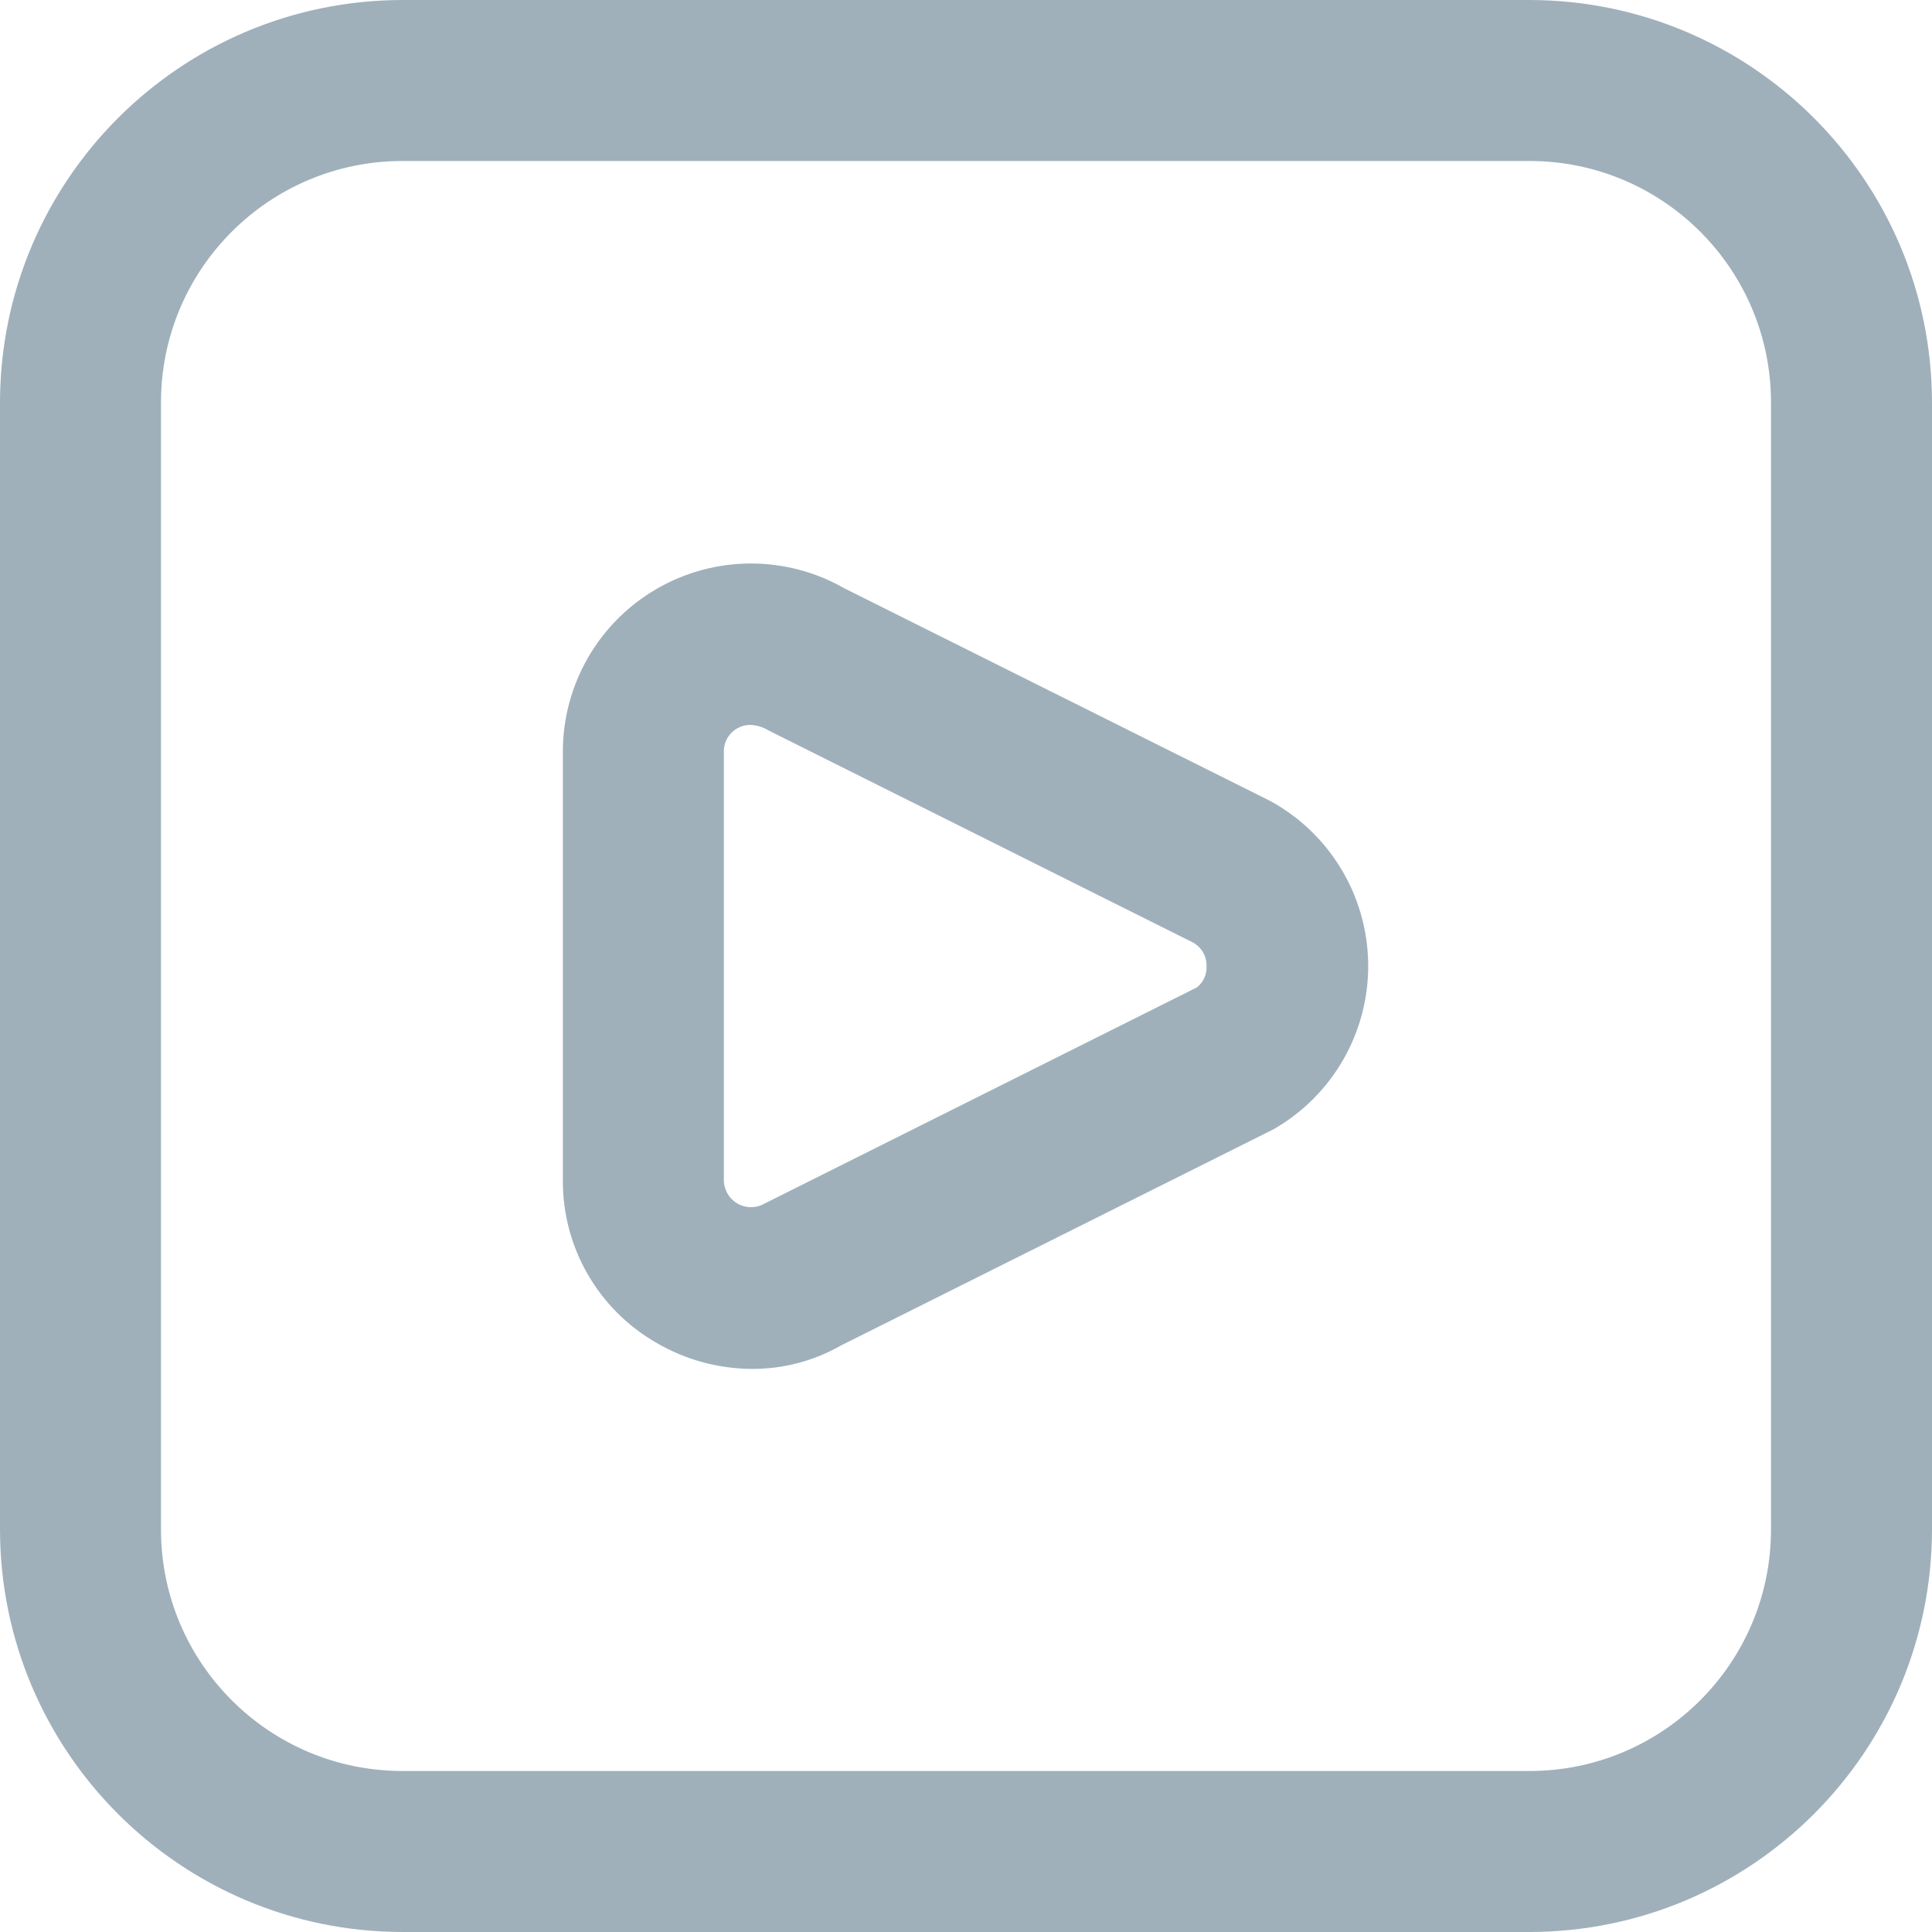
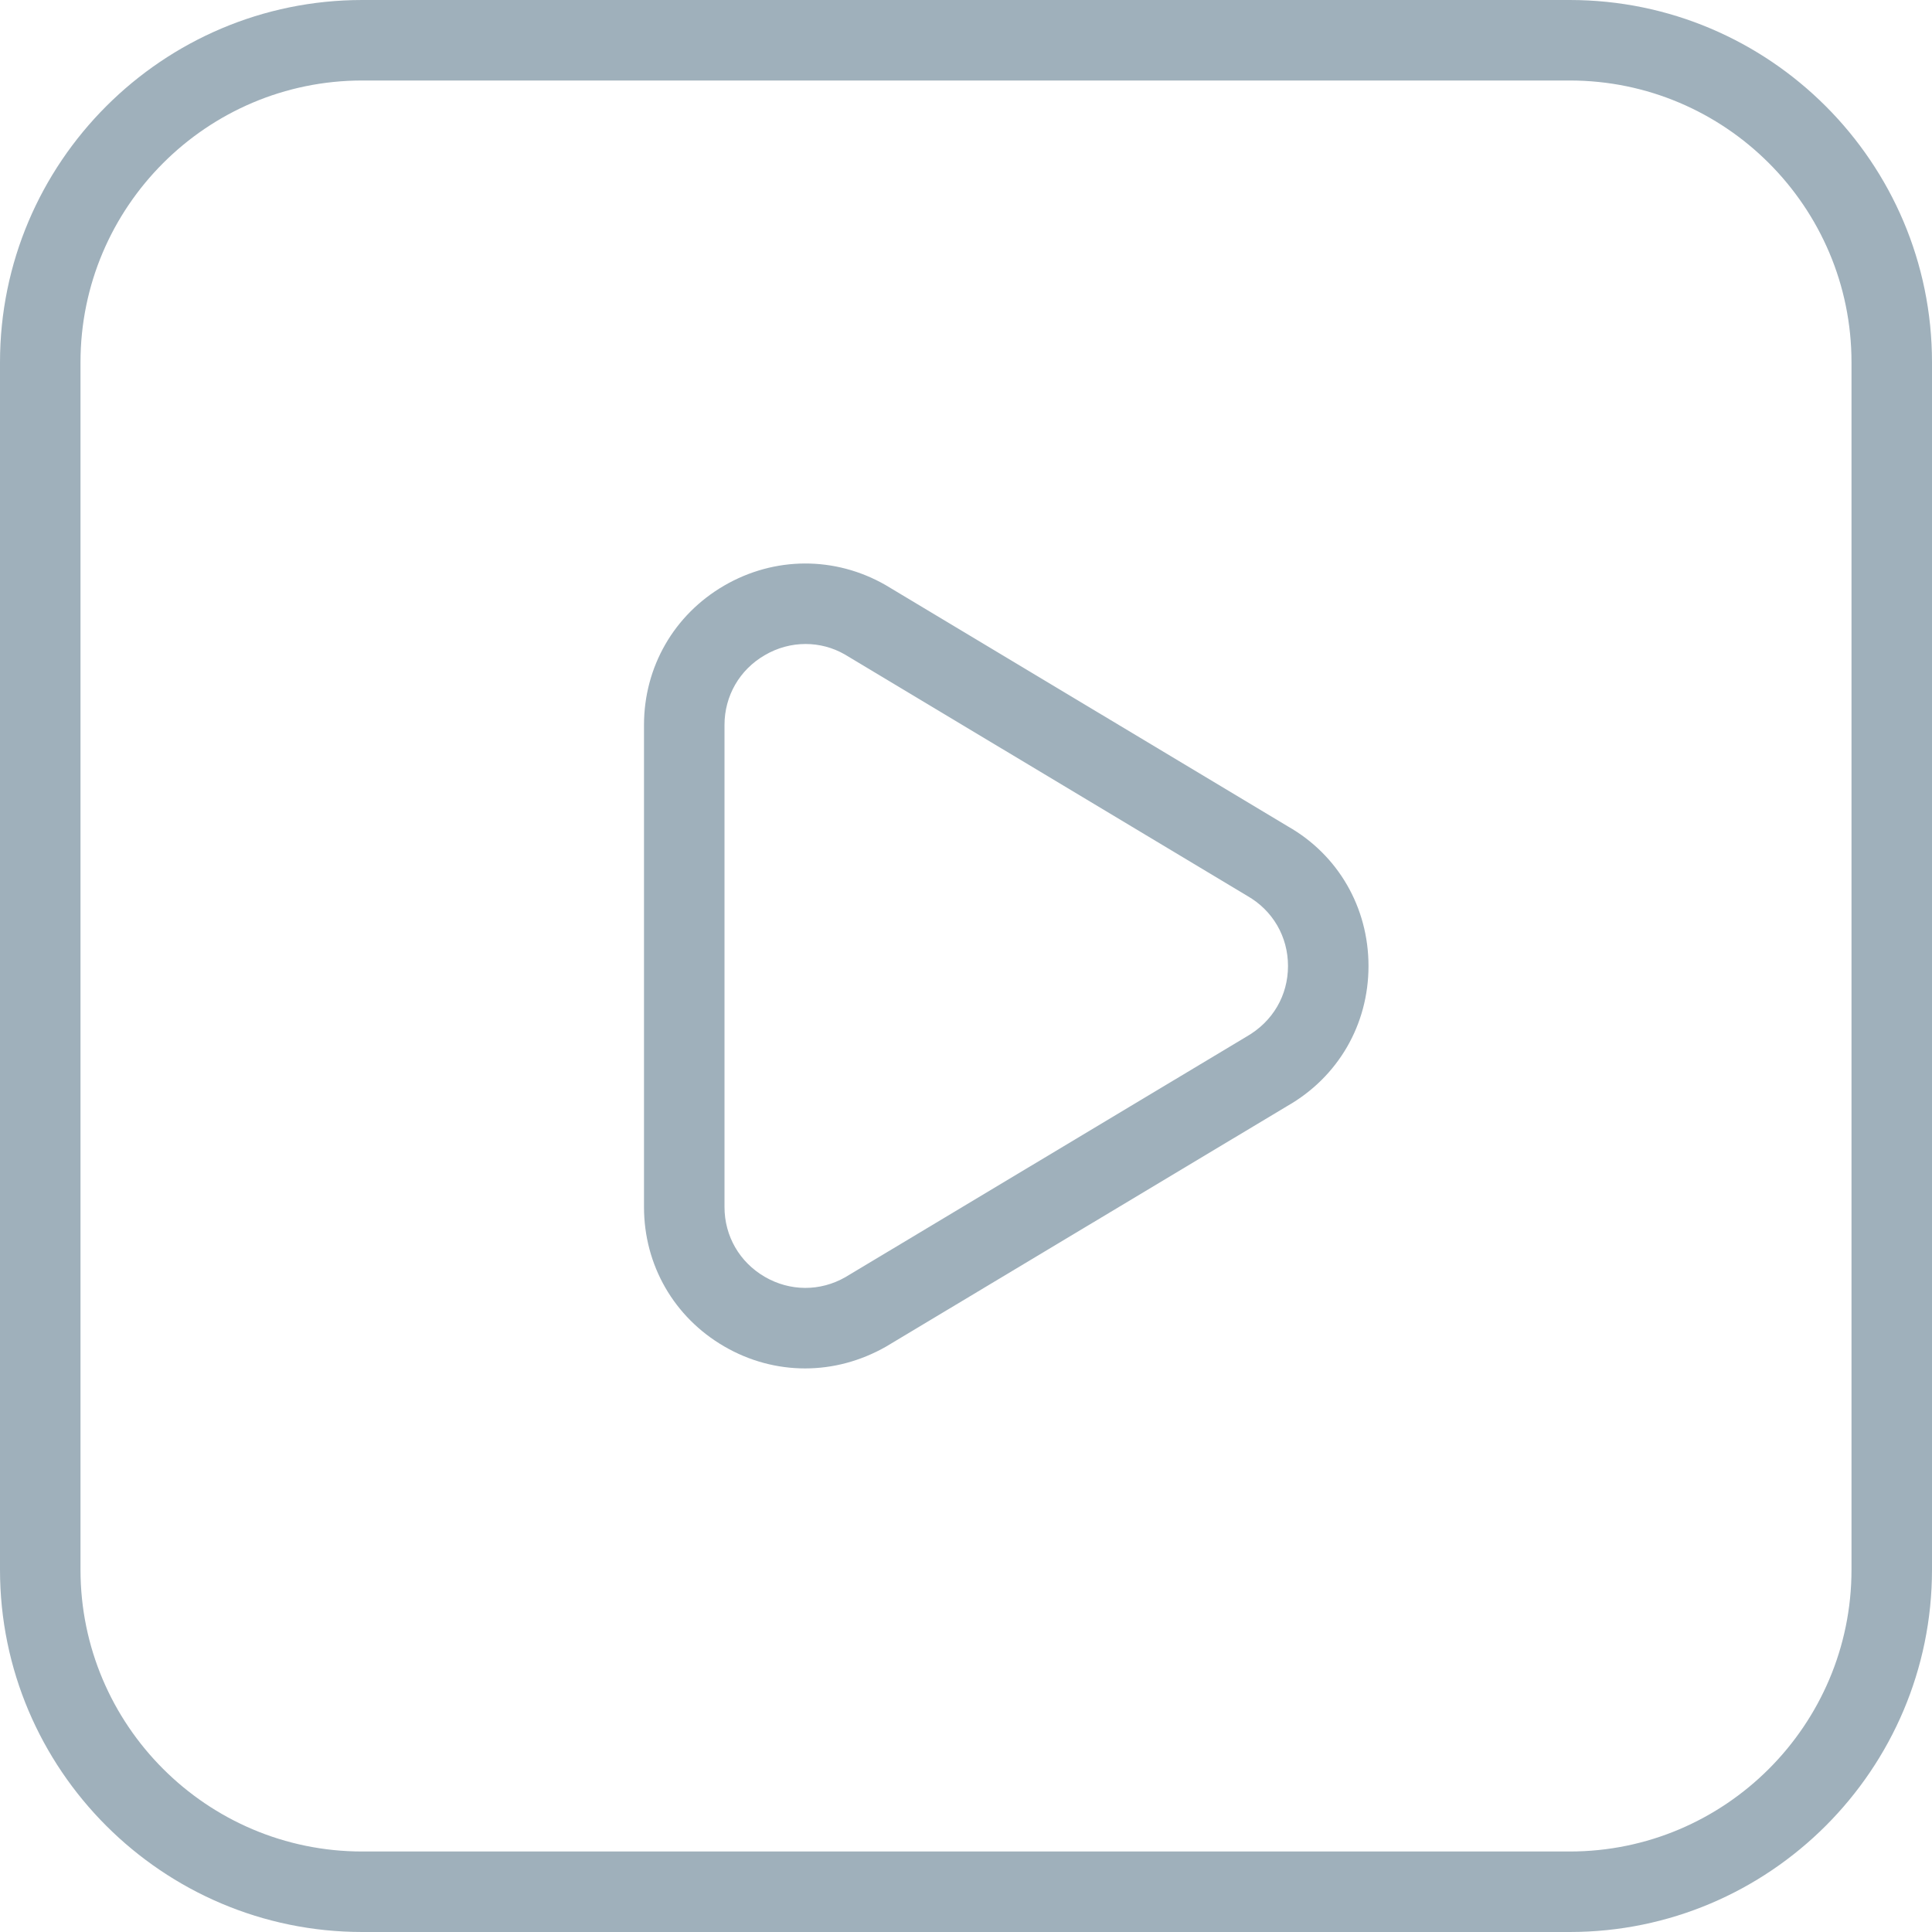
- <svg xmlns="http://www.w3.org/2000/svg" id="Layer_1" height="512" viewBox="0 0 24 24" width="512" data-name="Layer 1" fill="#9FB0BB">
-   <path d="m19 24h-14a5.006 5.006 0 0 1 -5-5v-14a5.006 5.006 0 0 1 5-5h14a5.006 5.006 0 0 1 5 5v14a5.006 5.006 0 0 1 -5 5zm-14-22a3 3 0 0 0 -3 3v14a3 3 0 0 0 3 3h14a3 3 0 0 0 3-3v-14a3 3 0 0 0 -3-3zm4.342 15.005a2.368 2.368 0 0 1 -1.186-.323 2.313 2.313 0 0 1 -1.164-2.021v-5.322a2.337 2.337 0 0 1 3.5-2.029l5.278 2.635a2.336 2.336 0 0 1 .049 4.084l-5.376 2.687a2.2 2.2 0 0 1 -1.101.289zm-.025-8a.314.314 0 0 0 -.157.042.327.327 0 0 0 -.168.292v5.322a.337.337 0 0 0 .5.293l5.376-2.688a.314.314 0 0 0 .12-.266.325.325 0 0 0 -.169-.292l-5.274-2.635a.462.462 0 0 0 -.228-.068z" />
+ <svg xmlns="http://www.w3.org/2000/svg" id="Layer_1" data-name="Layer 1" viewBox="0 0 24 24" fill="#9FB0BB">
+   <path d="m19.5,0H4.5C2.019,0,0,2.019,0,4.5v15c0,2.481,2.019,4.5,4.5,4.5h15c2.481,0,4.5-2.019,4.5-4.5V4.5c0-2.481-2.019-4.5-4.5-4.5Zm3.5,19.5c0,1.93-1.57,3.5-3.5,3.5H4.5c-1.93,0-3.5-1.57-3.5-3.5V4.5c0-1.93,1.57-3.5,3.5-3.5h15c1.93,0,3.5,1.57,3.5,3.5v15Zm-7.001-9.234l-5.001-3c-.628-.358-1.377-.354-2.001.008s-.997,1.011-.997,1.732v5.988c0,.722.373,1.37.997,1.732.313.182.658.273,1.004.273.344,0,.688-.09,1.006-.271l4.983-2.988c.633-.361,1.01-1.012,1.01-1.74s-.377-1.379-1.001-1.734Zm-.514,2.611l-4.983,2.988c-.314.18-.689.178-1.002-.004-.313-.182-.5-.506-.5-.867v-5.988c0-.361.187-.686.5-.867.158-.093.333-.139.507-.139.168,0,.336.043.486.129l5.001,3c.317.181.506.506.506.871s-.188.69-.515.877Z" />
</svg>
